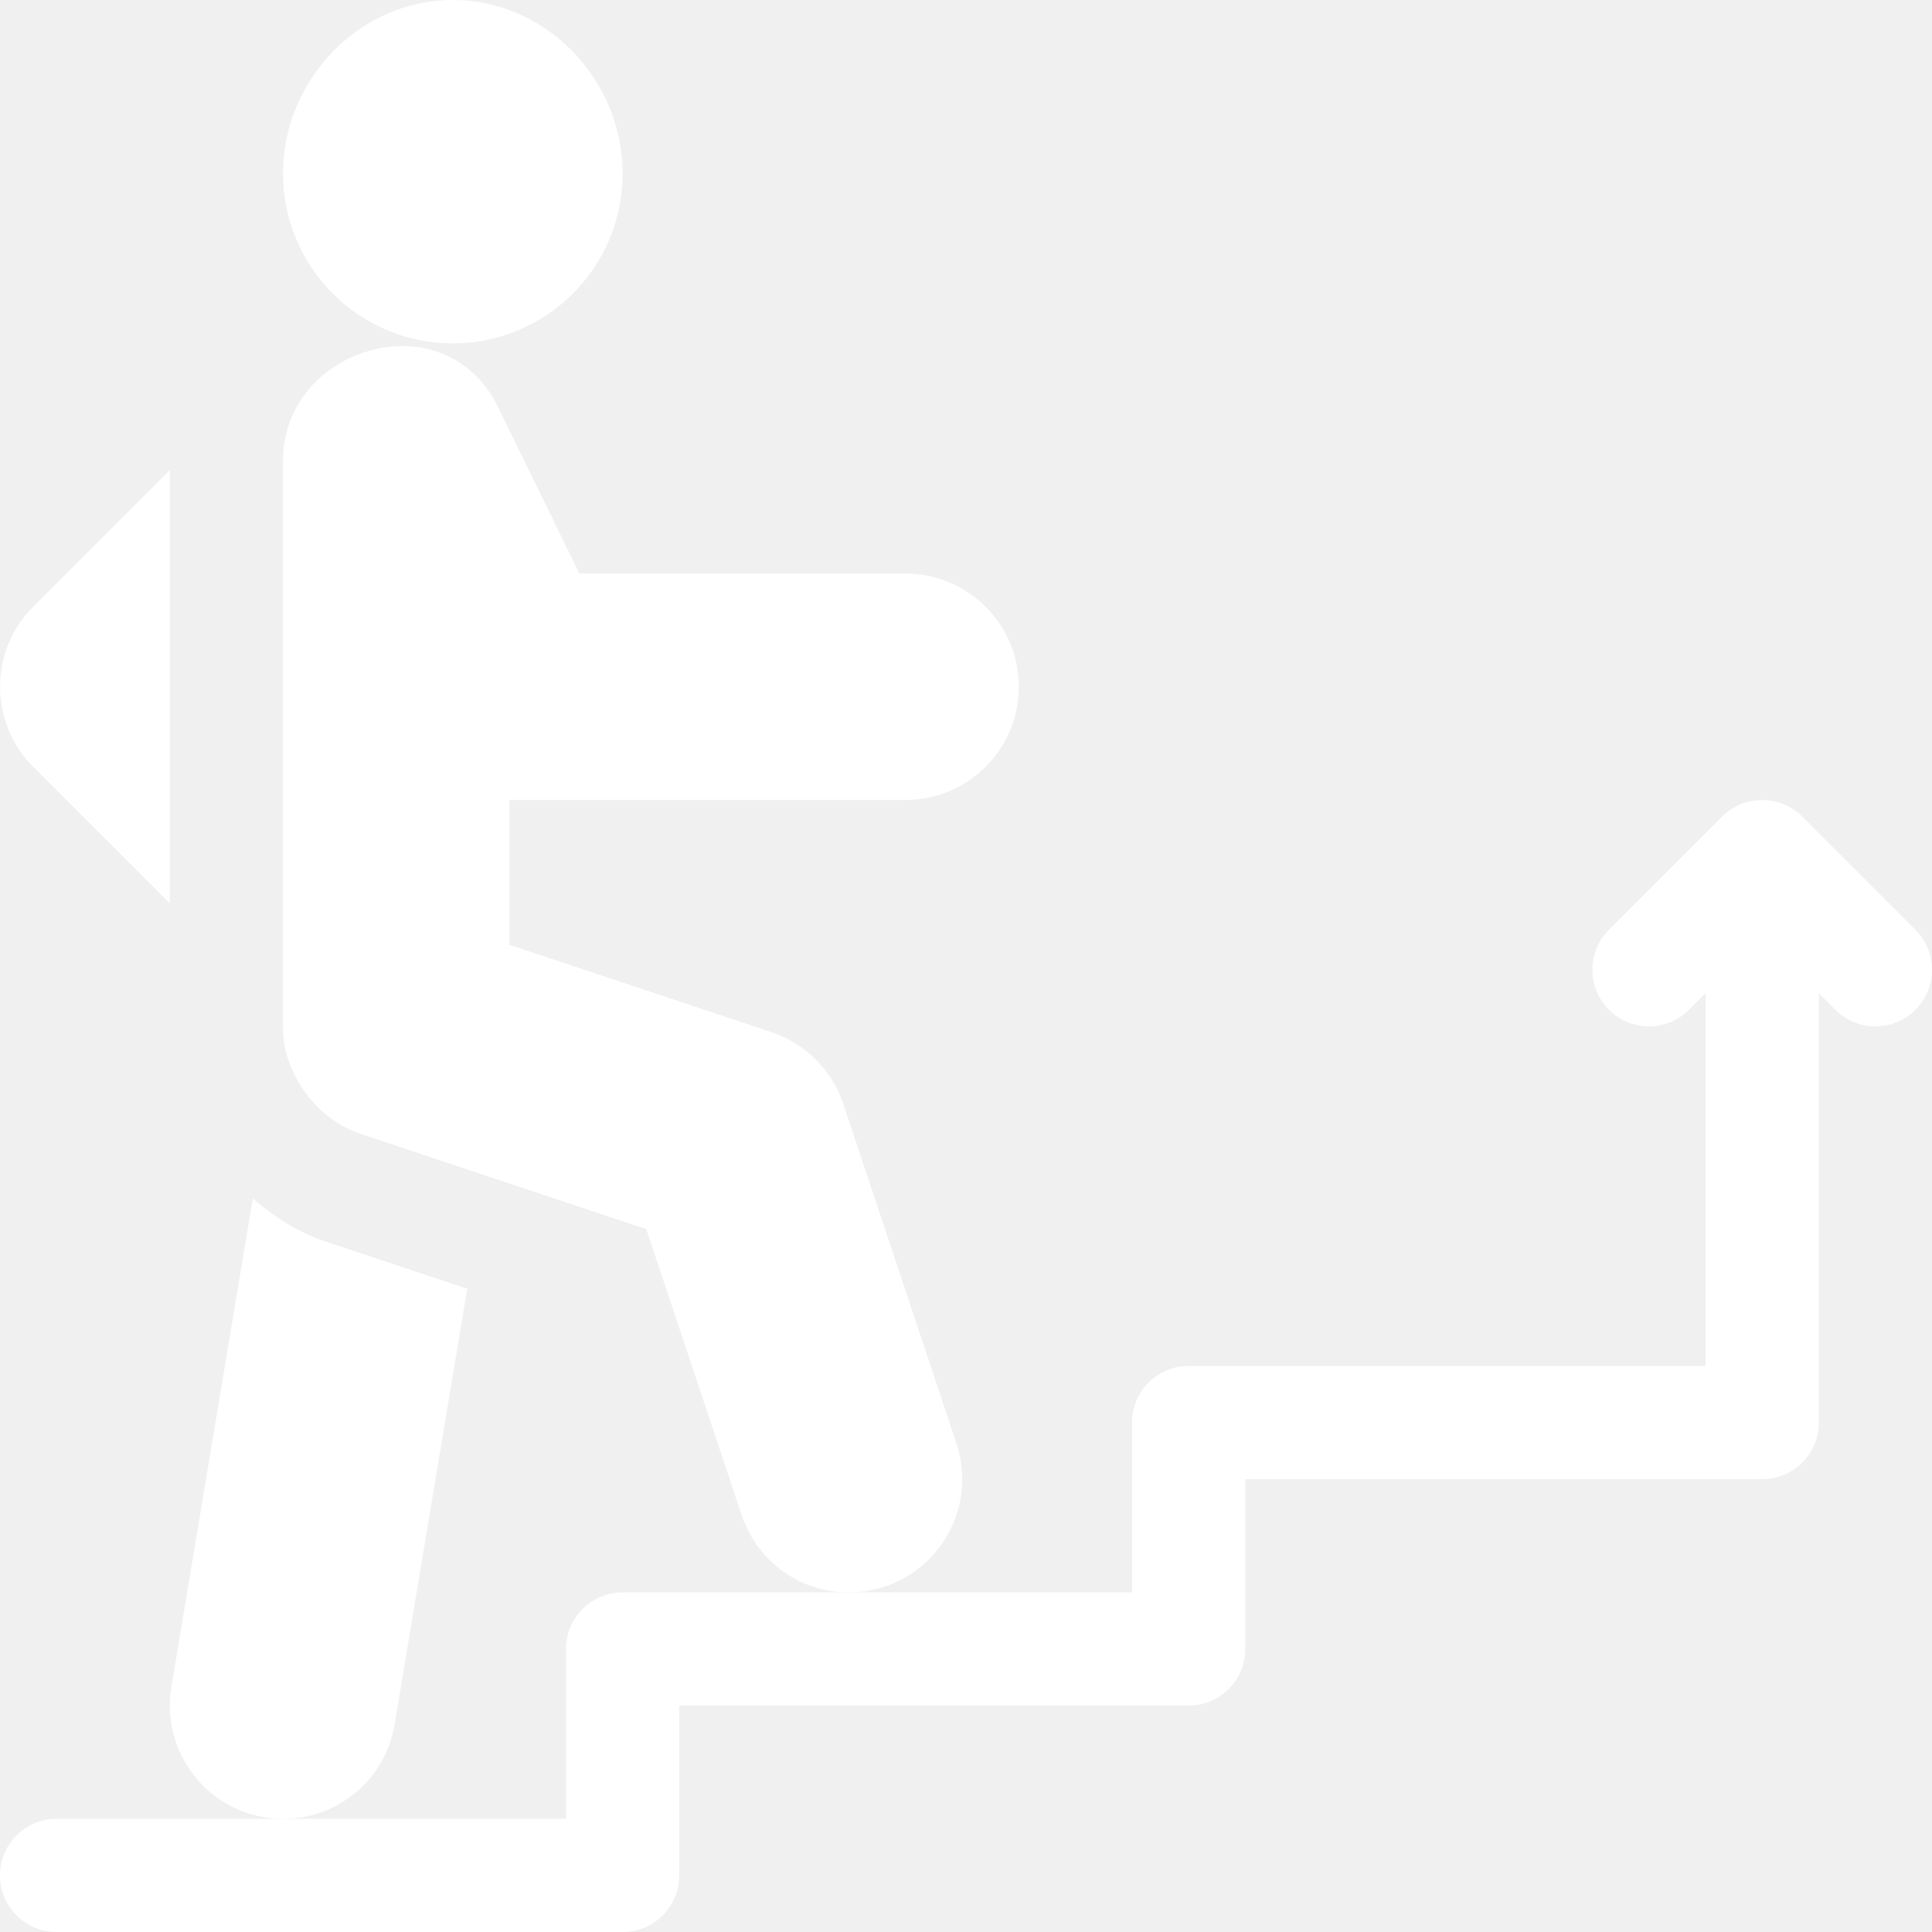
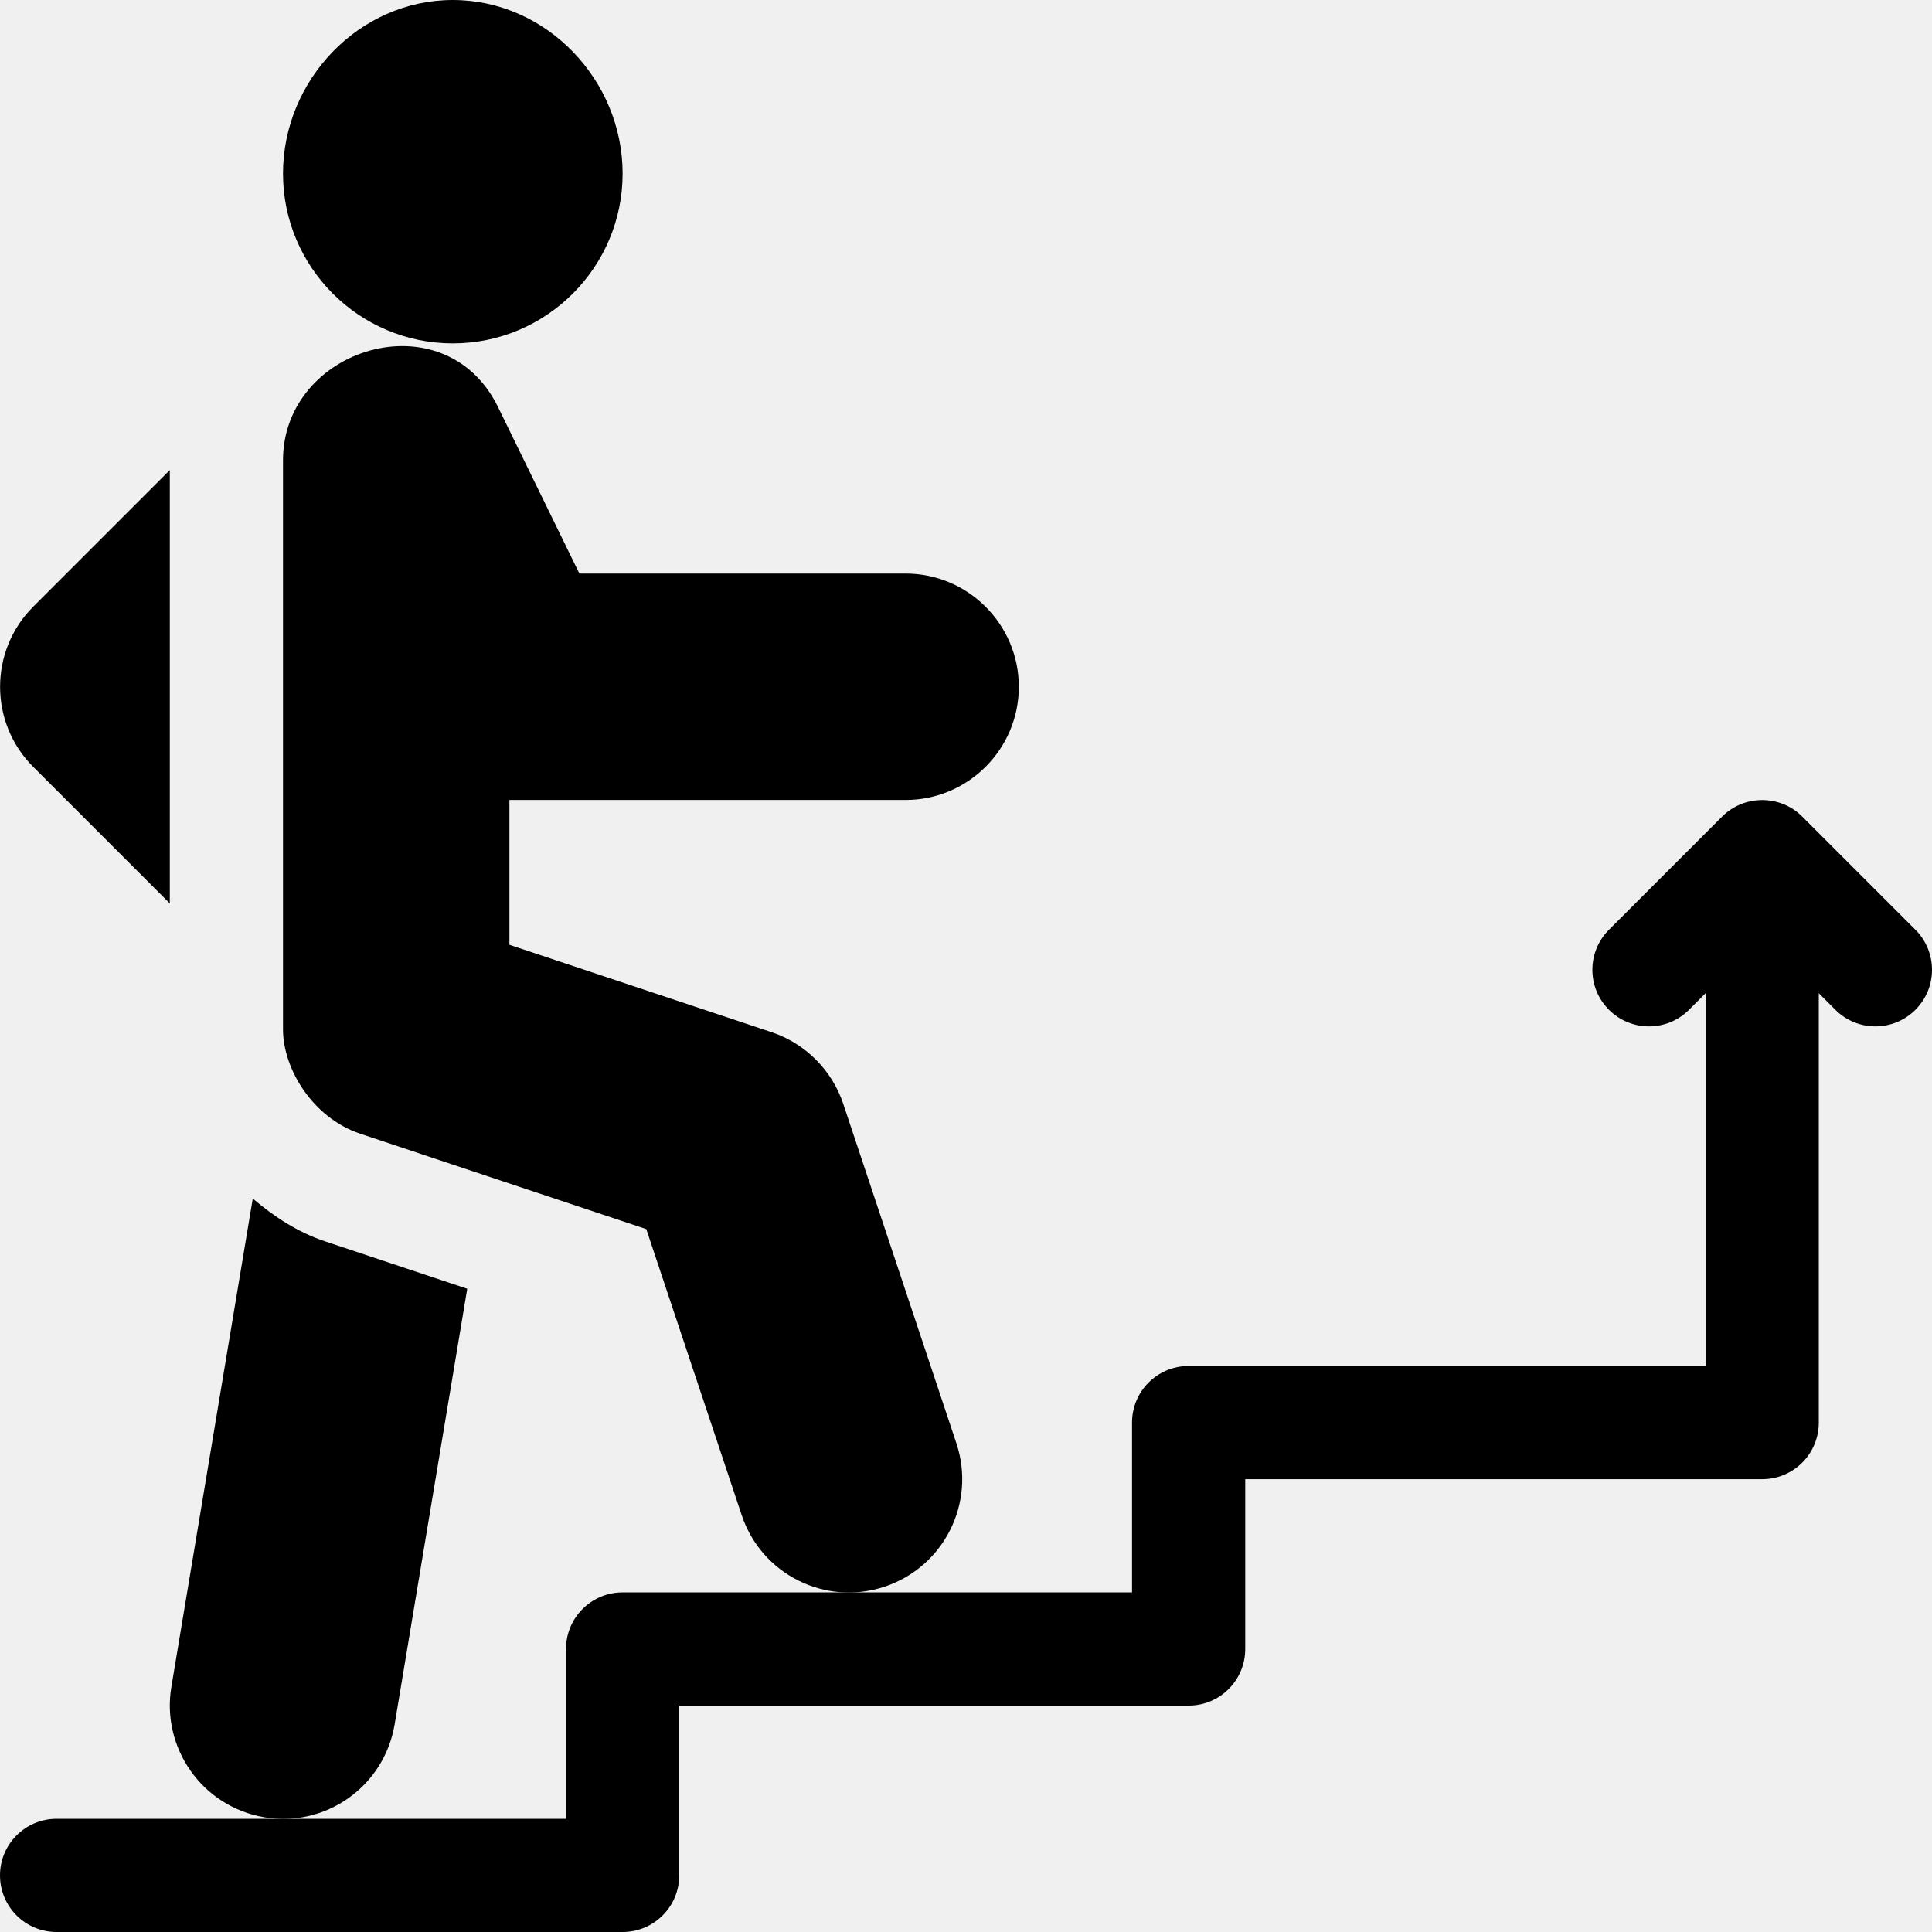
<svg xmlns="http://www.w3.org/2000/svg" version="1.1" id="Capa_1" x="0px" y="0px" viewBox="0 0 512 512" style="enable-background:new 0 0 512 512;" xml:space="preserve" width="512px" height="512px" class="">
  <g>
    <g>
      <g>
-         <path d="M120,0C95.186,0,75,21.186,75,46c0,24.814,20.186,45,45,45s45-20.186,45-45C165,21.186,144.814,0,120,0z" data-original="#000000" class="active-path" data-old_color="#000000" fill="#FFFFFF" />
+         <path d="M120,0C95.186,0,75,21.186,75,46c0,24.814,20.186,45,45,45s45-20.186,45-45C165,21.186,144.814,0,120,0z" data-original="#000000" class="active-path" data-old_color="#000000" fill="#000000" />
      </g>
    </g>
    <g>
      <g>
-         <path d="M240,212c16.538,0,30-13.462,30-30c0-16.538-13.462-30-30-30h-86.455l-21.709-44.418C117.583,79.076,75,92.106,75,122    v150.835c0,10.21,7.676,23.335,20.508,27.627l75.762,25.269l25.283,75.776c5.178,15.61,22.073,24.269,37.939,18.955    c15.606-5.211,24.219-22.147,18.97-37.954l-30-90c-2.974-8.906-10.063-15.996-18.97-18.97L135,250.379V212H240z" data-original="#000000" class="active-path" data-old_color="#000000" fill="#FFFFFF" />
+         <path d="M240,212c16.538,0,30-13.462,30-30c0-16.538-13.462-30-30-30h-86.455l-21.709-44.418C117.583,79.076,75,92.106,75,122    v150.835c0,10.21,7.676,23.335,20.508,27.627l75.762,25.269l25.283,75.776c5.178,15.61,22.073,24.269,37.939,18.955    c15.606-5.211,24.219-22.147,18.97-37.954l-30-90c-2.974-8.906-10.063-15.996-18.97-18.97L135,250.379V212H240z" data-original="#000000" class="active-path" data-old_color="#000000" fill="#000000" />
      </g>
    </g>
    <g>
      <g>
-         <path d="M507.606,246.395l-29.982-29.982c-5.852-5.867-15.419-5.843-21.248,0l-29.982,29.982c-5.859,5.859-5.859,15.352,0,21.211    s15.352,5.859,21.211,0l4.395-4.395V362H315c-8.291,0-15,6.709-15,15v45H165c-8.291,0-15,6.709-15,15v45H15    c-8.291,0-15,6.709-15,15c0,8.291,6.709,15,15,15h150c8.291,0,15-6.709,15-15v-45h135c8.291,0,15-6.709,15-15v-45h137    c8.291,0,15-6.709,15-15V263.211l4.395,4.395c5.859,5.859,15.352,5.859,21.211,0C513.465,261.747,513.465,252.254,507.606,246.395    z" data-original="#000000" class="active-path" data-old_color="#000000" fill="#FFFFFF" />
+         <path d="M507.606,246.395l-29.982-29.982c-5.852-5.867-15.419-5.843-21.248,0l-29.982,29.982c-5.859,5.859-5.859,15.352,0,21.211    s15.352,5.859,21.211,0l4.395-4.395V362H315c-8.291,0-15,6.709-15,15v45H165c-8.291,0-15,6.709-15,15v45H15    c-8.291,0-15,6.709-15,15c0,8.291,6.709,15,15,15h150c8.291,0,15-6.709,15-15v-45h135c8.291,0,15-6.709,15-15v-45h137    c8.291,0,15-6.709,15-15V263.211l4.395,4.395c5.859,5.859,15.352,5.859,21.211,0C513.465,261.747,513.465,252.254,507.606,246.395    z" data-original="#000000" class="active-path" data-old_color="#000000" fill="#000000" />
      </g>
    </g>
    <g>
      <g>
-         <path d="M86.015,328.923c-7.13-2.386-13.365-6.489-19.03-11.29L45.41,447.078c-2.677,15.978,8.038,31.727,24.712,34.526    c16.126,2.736,31.712-8.117,34.468-24.668l19.233-115.404L86.015,328.923z" data-original="#000000" class="active-path" data-old_color="#000000" fill="#FFFFFF" />
+         <path d="M86.015,328.923c-7.13-2.386-13.365-6.489-19.03-11.29L45.41,447.078c-2.677,15.978,8.038,31.727,24.712,34.526    c16.126,2.736,31.712-8.117,34.468-24.668l19.233-115.404L86.015,328.923z" data-original="#000000" class="active-path" data-old_color="#000000" fill="#000000" />
      </g>
    </g>
    <g>
      <g>
-         <path d="M8.789,160.789c-11.689,11.689-11.689,30.732,0,42.422L45,239.411V124.578L8.789,160.789z" data-original="#000000" class="active-path" data-old_color="#000000" fill="#FFFFFF" />
+         <path d="M8.789,160.789c-11.689,11.689-11.689,30.732,0,42.422L45,239.411V124.578L8.789,160.789z" data-original="#000000" class="active-path" data-old_color="#000000" fill="#000000" />
      </g>
    </g>
  </g>
</svg>
